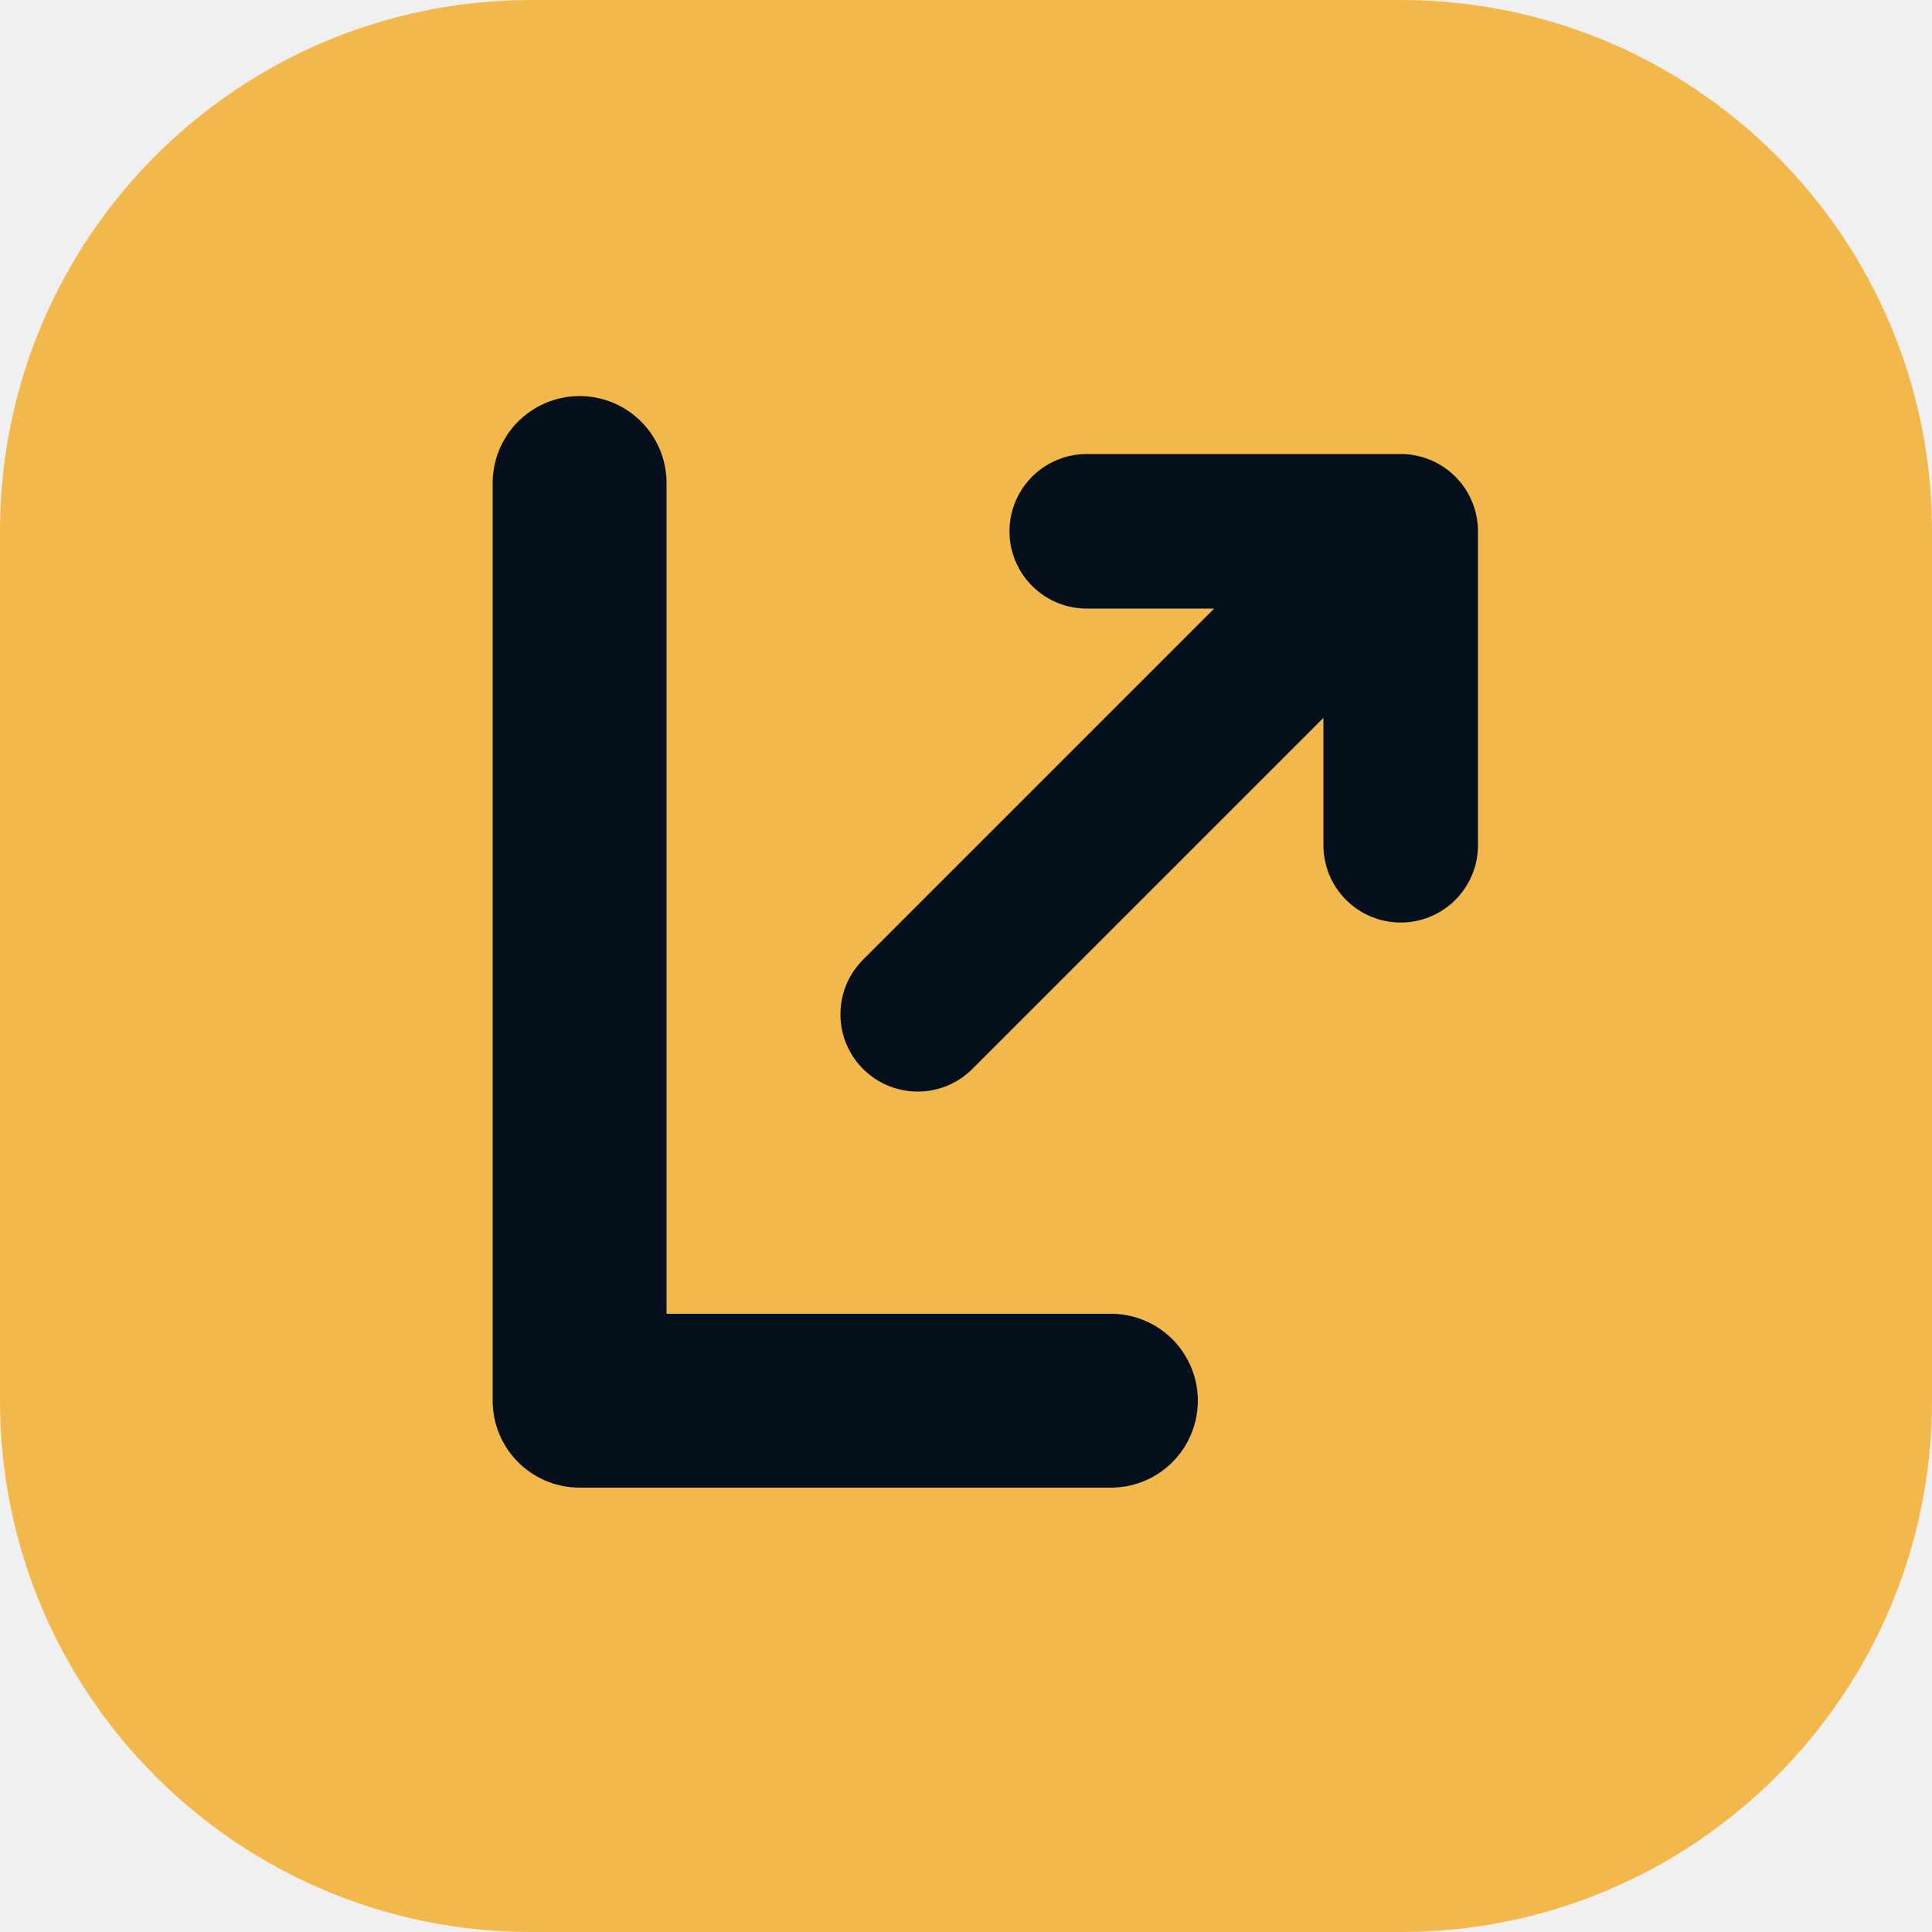
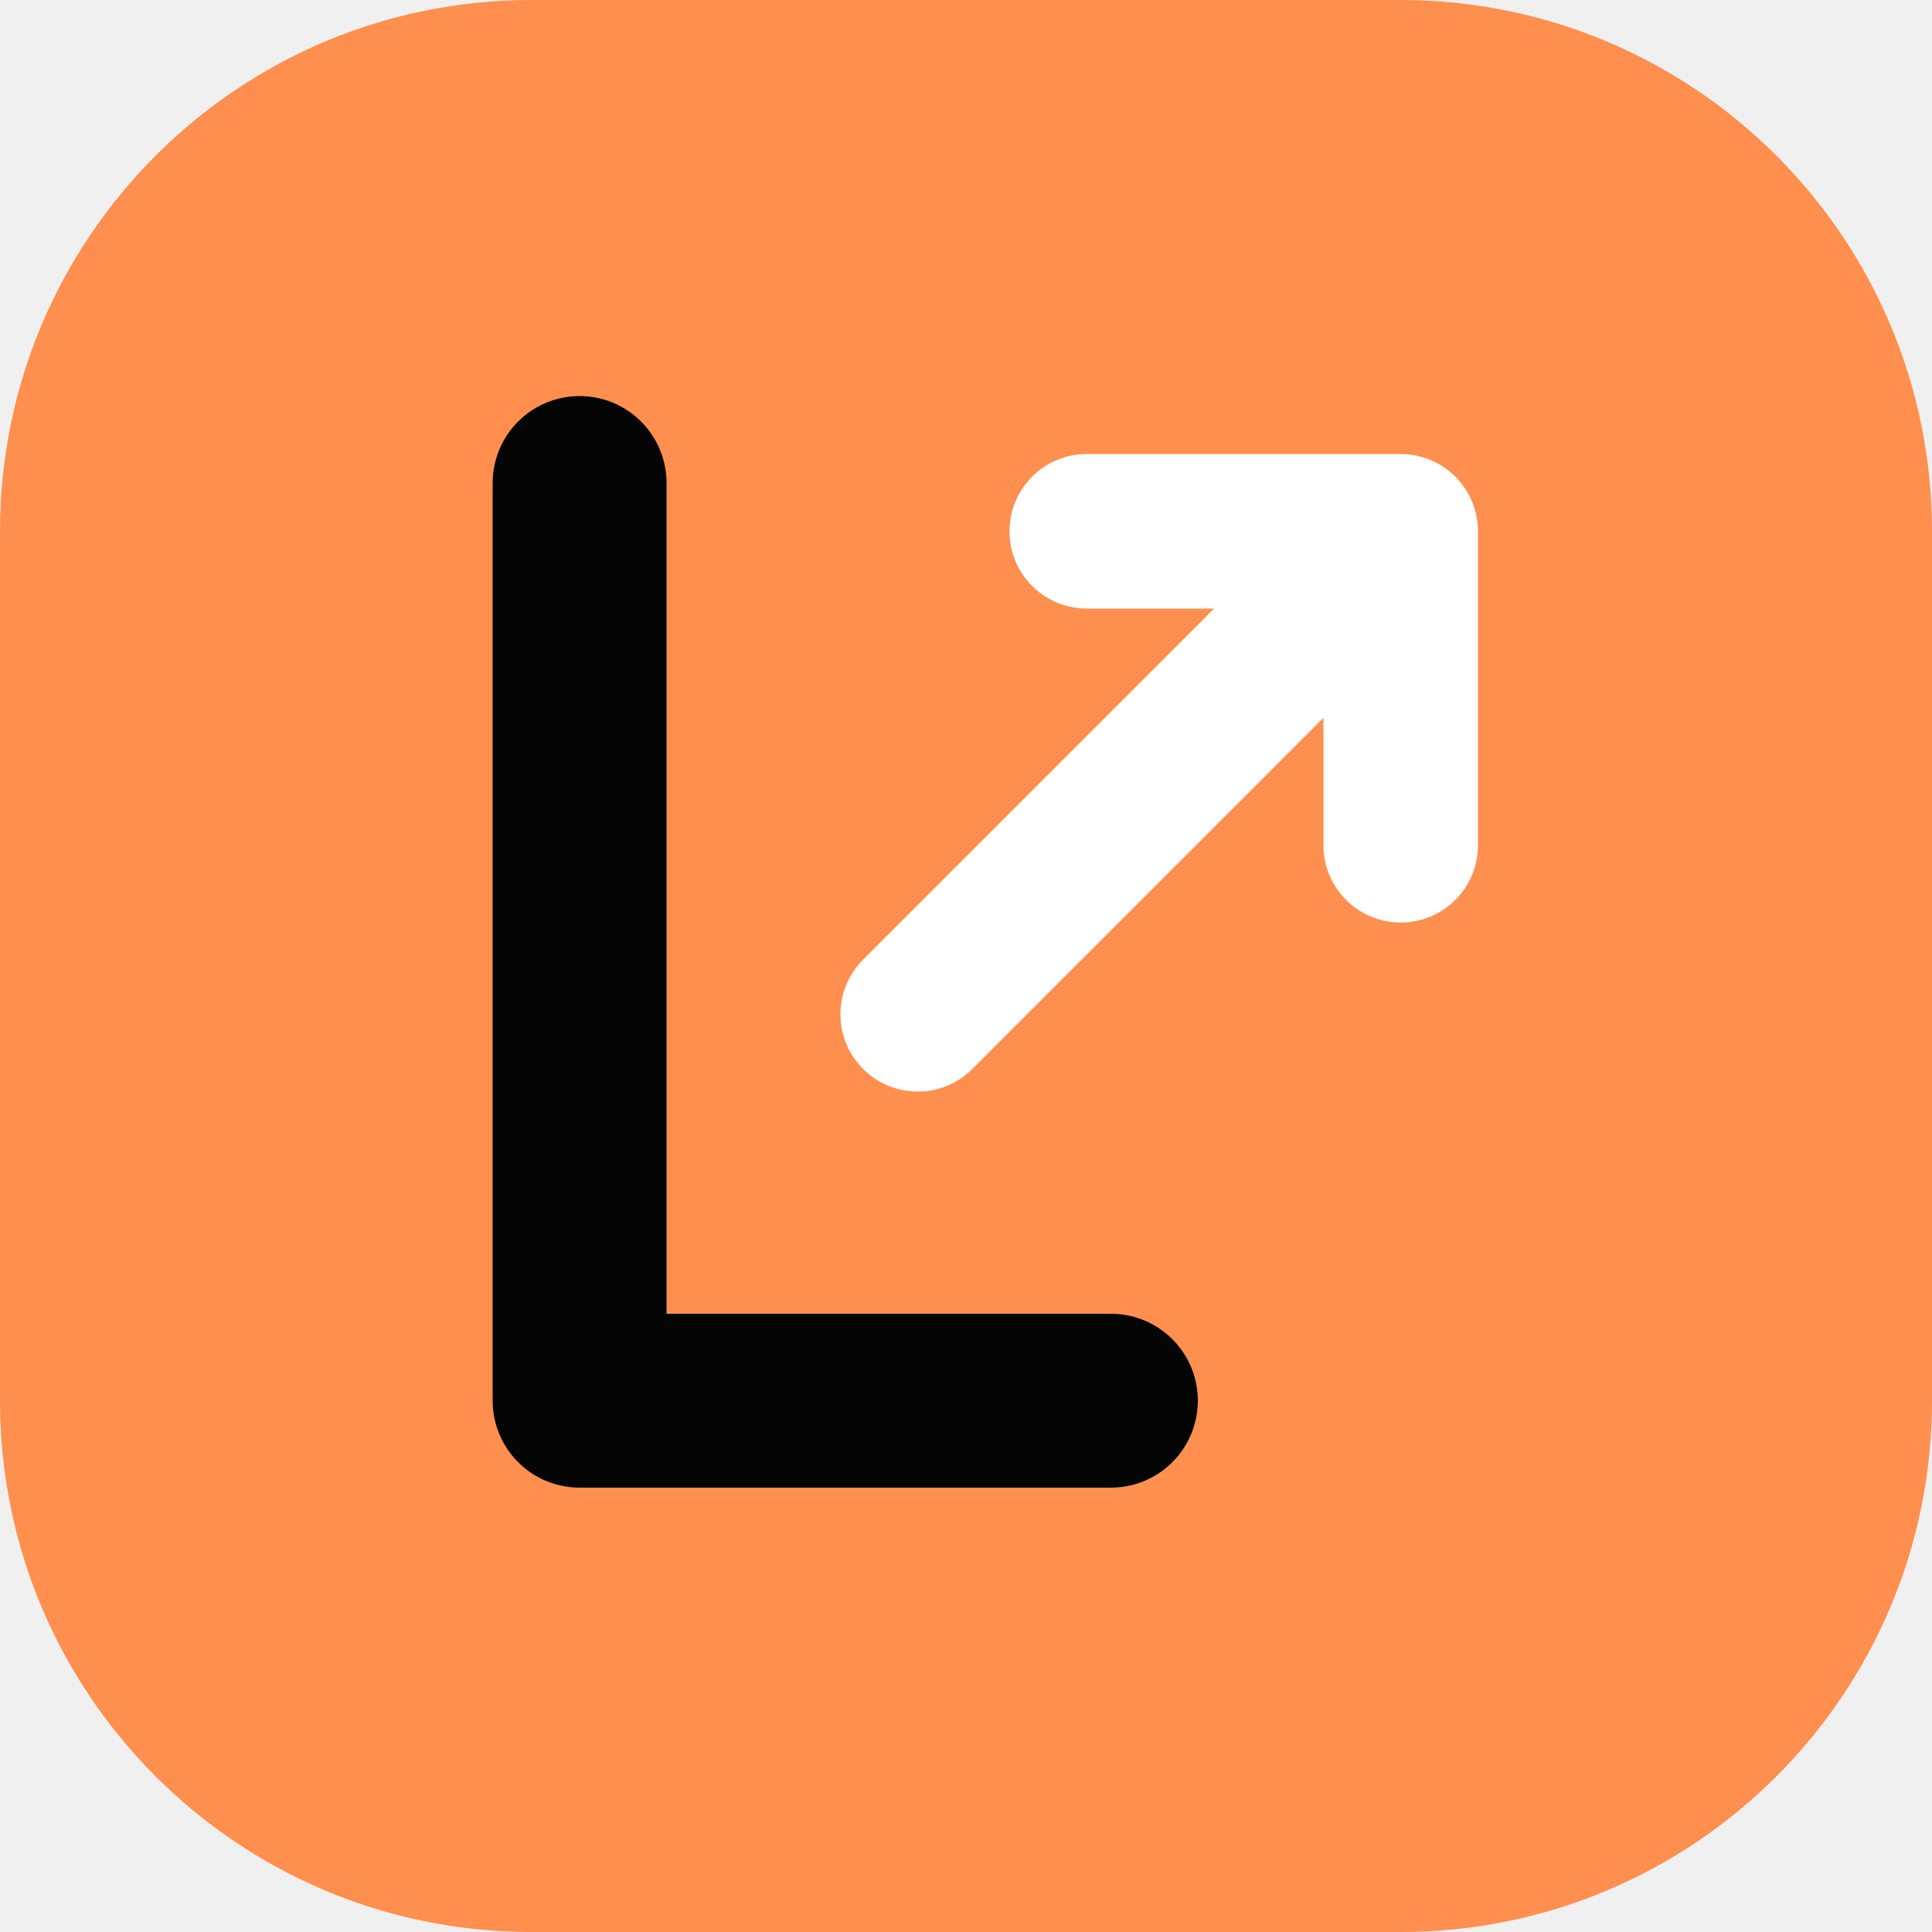
<svg xmlns="http://www.w3.org/2000/svg" viewBox="0 0 40 40">
-   <rect width="40" height="40" rx="11" fill="#f2b84b" />
-   <path d="M12 10v19h11" fill="none" stroke="#06101d" stroke-width="3.6" stroke-linecap="round" stroke-linejoin="round" />
-   <path d="M19 21 29 11M22.5 11H29v6.5" fill="none" stroke="#06101d" stroke-width="3.2" stroke-linecap="round" stroke-linejoin="round" />
+   <rect width="40" height="40" rx="11" fill="#ff8f4e" />
+   <path d="M12 10v19h11" fill="none" stroke="#050505" stroke-width="3.6" stroke-linecap="round" stroke-linejoin="round" />
+   <path d="M19 21 29 11M22.5 11H29v6.5" fill="none" stroke="#ffffff" stroke-width="3.2" stroke-linecap="round" stroke-linejoin="round" />
</svg>
